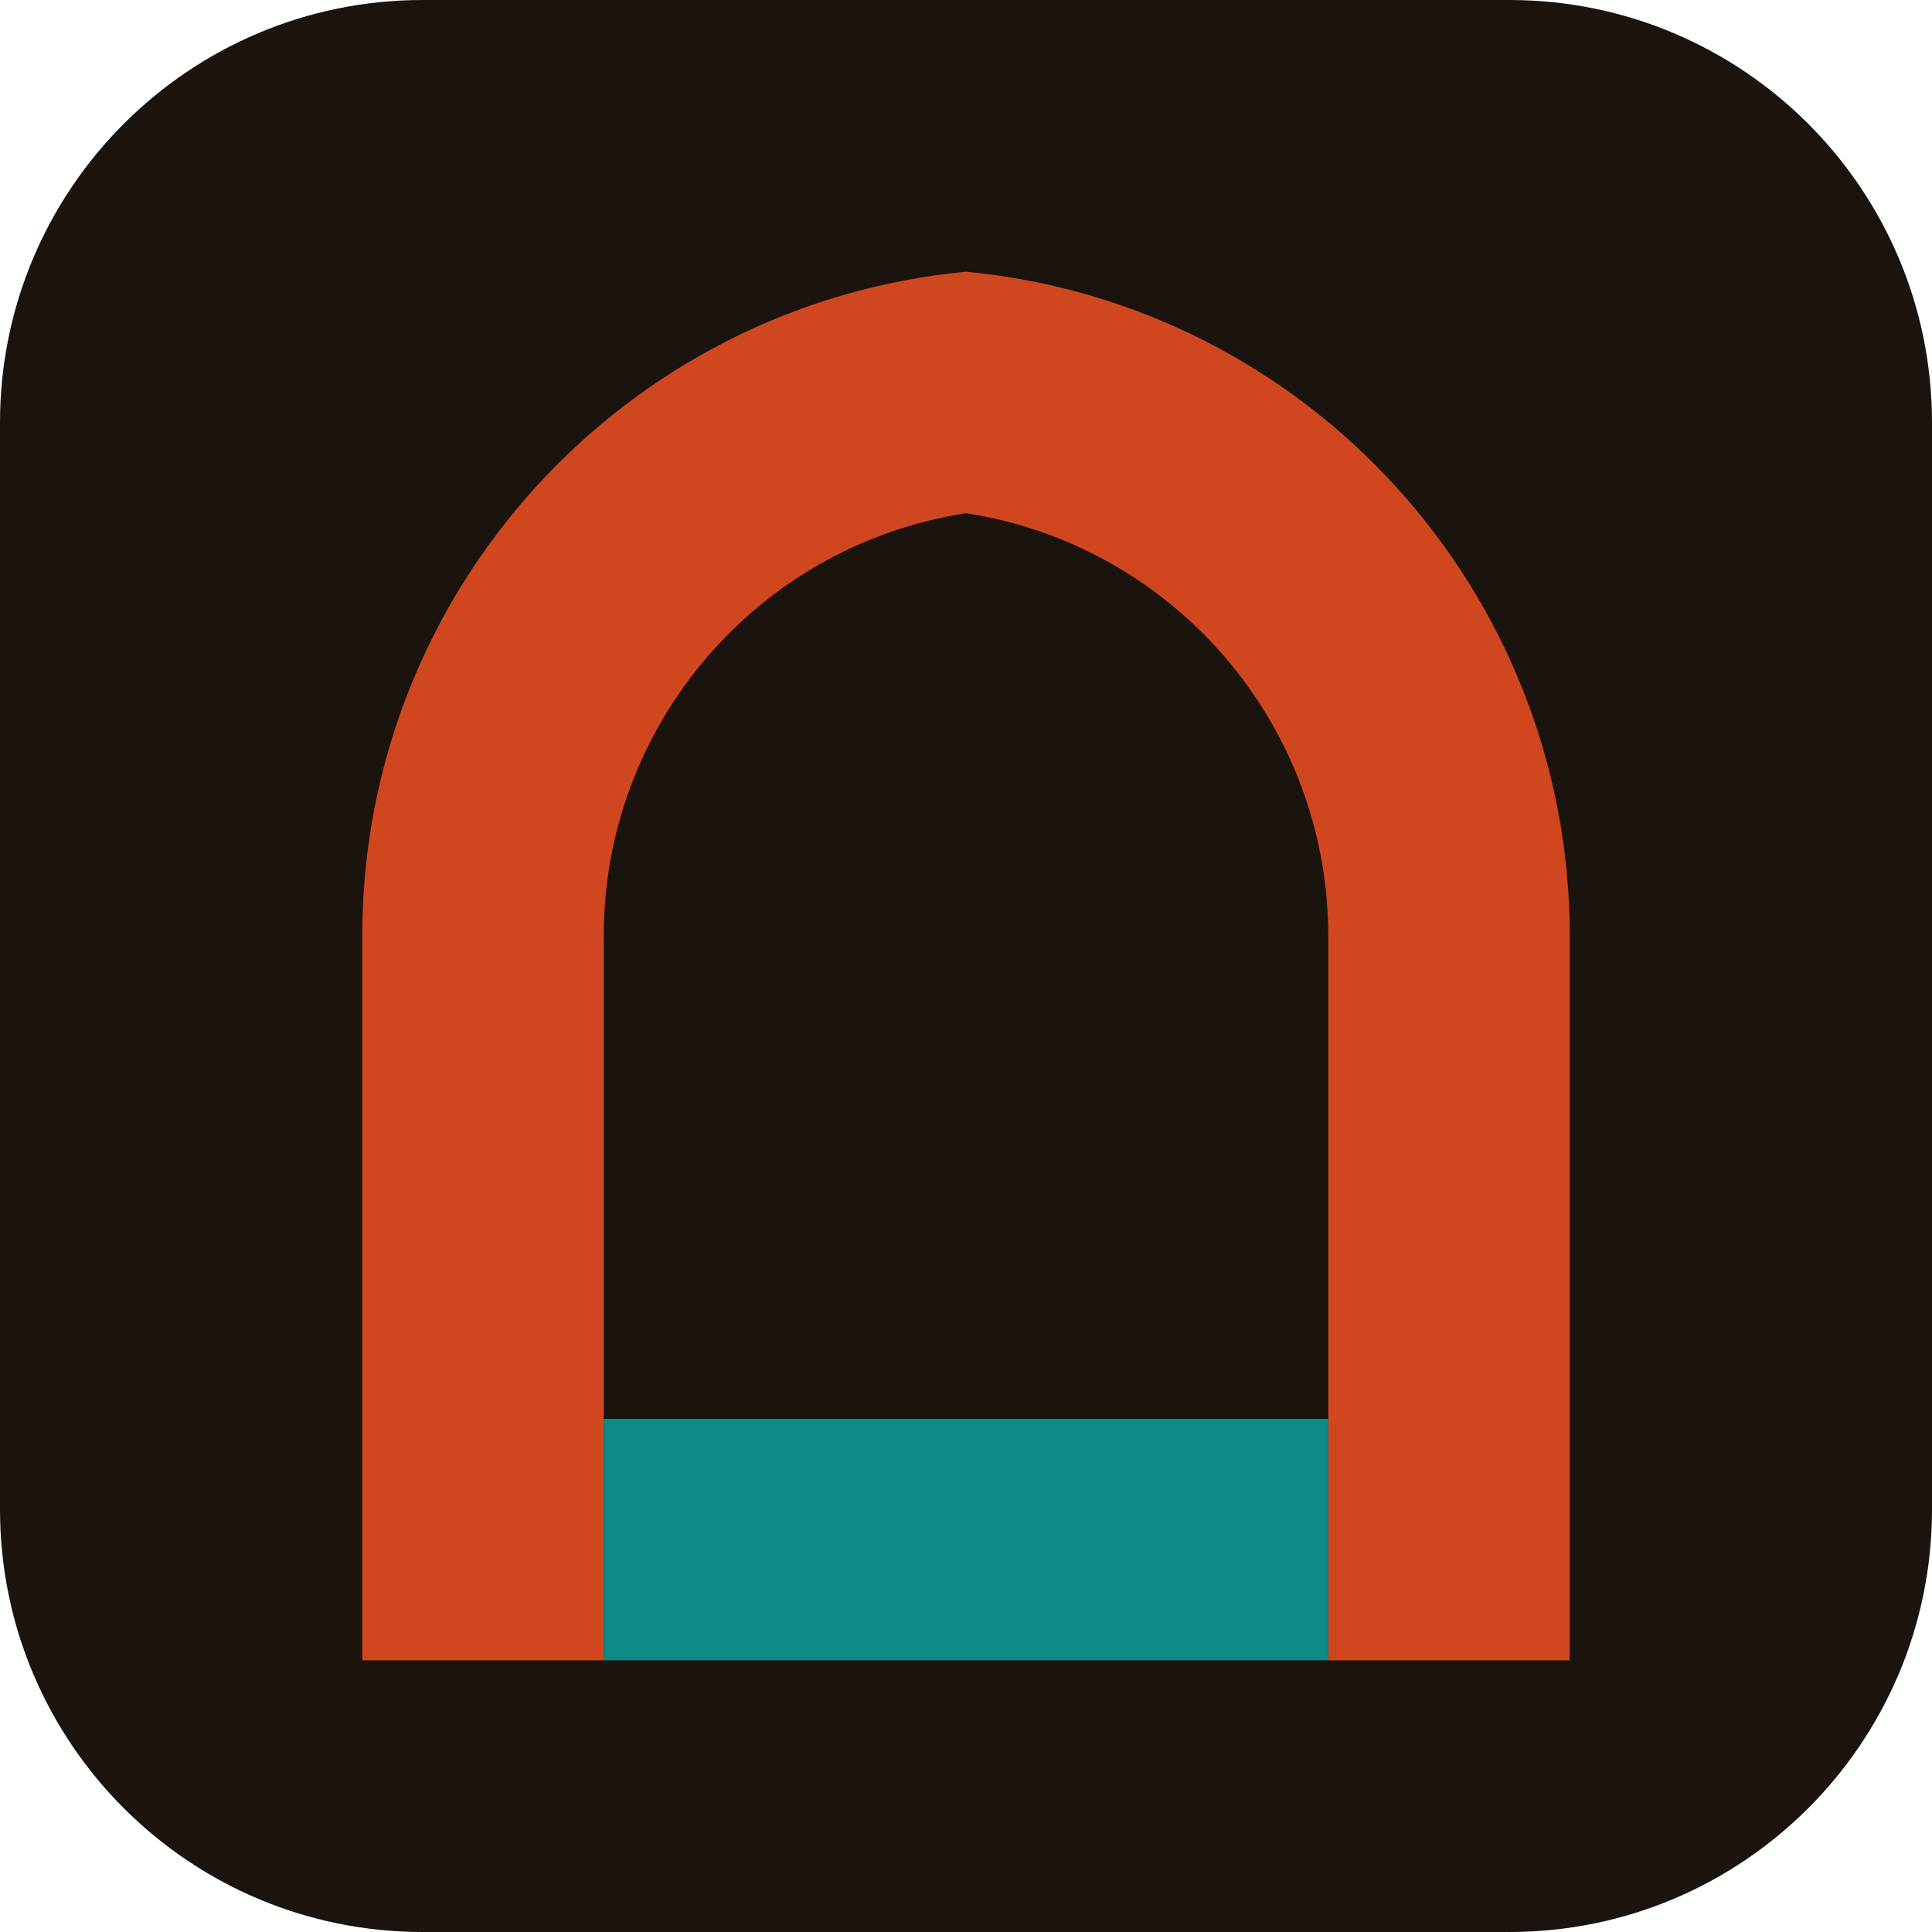
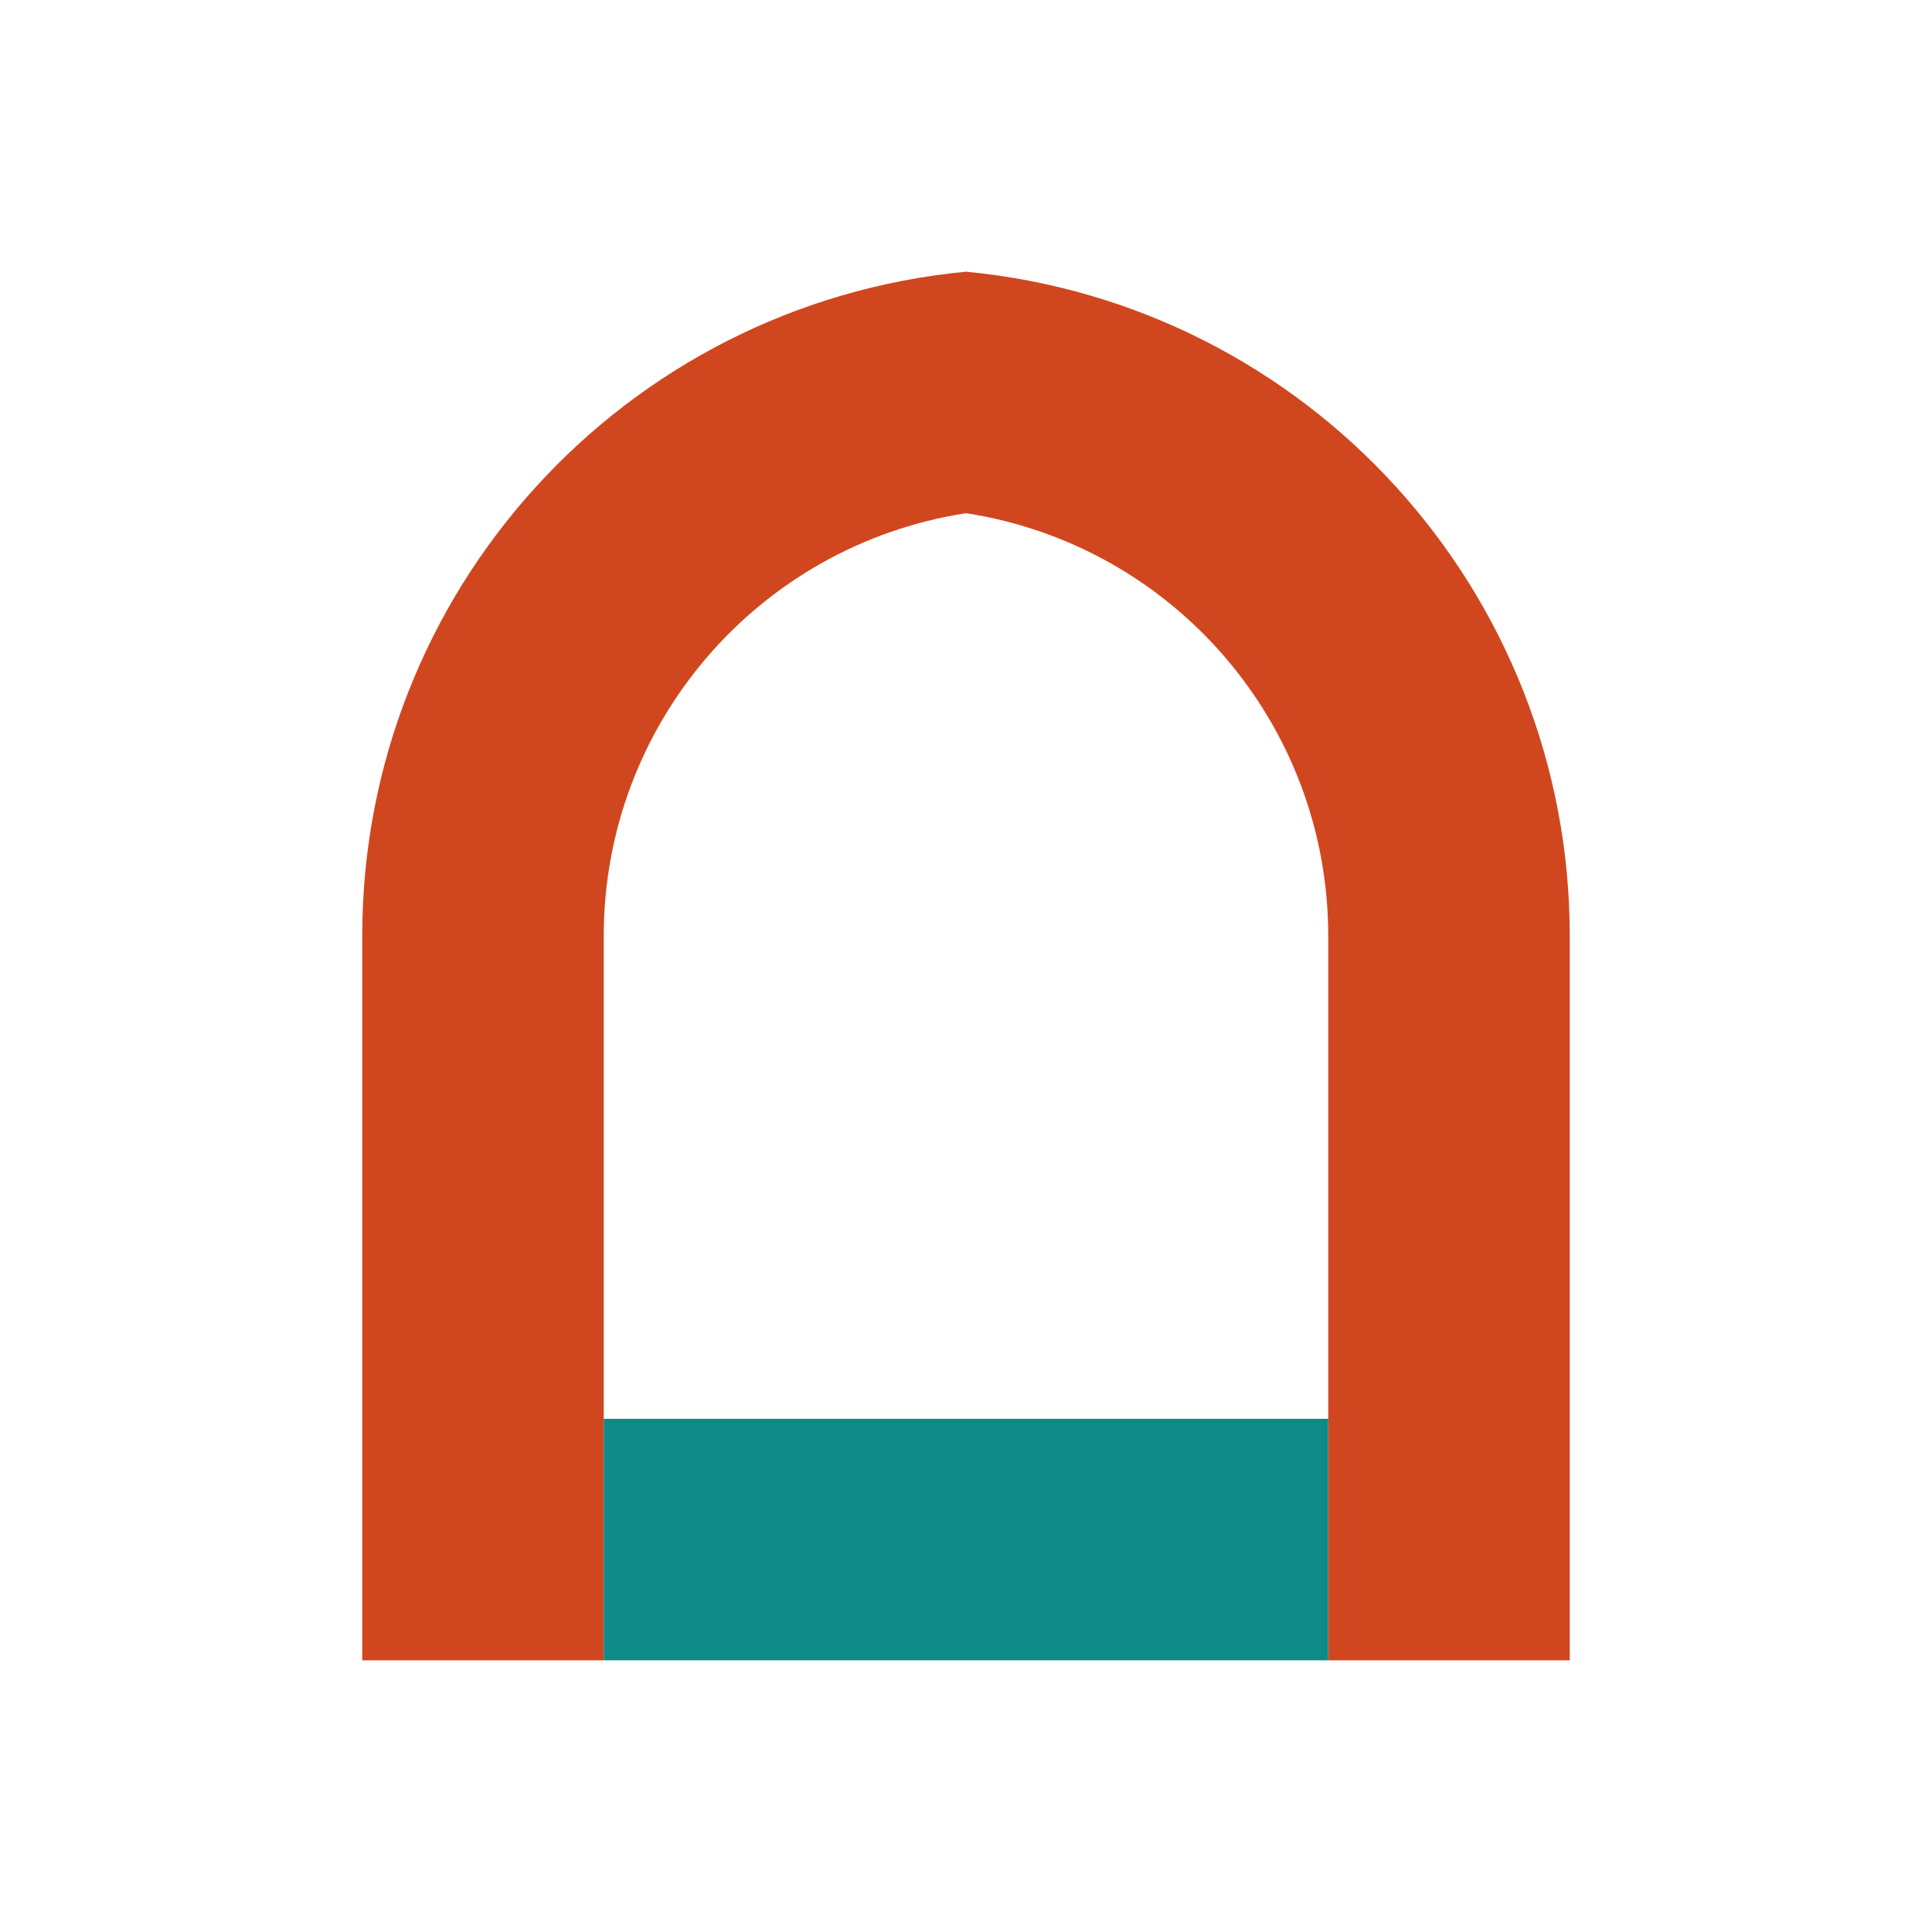
- <svg xmlns="http://www.w3.org/2000/svg" viewBox="0 0 128 128" width="128" height="128" role="img" aria-labelledby="diwan-title">
-   <rect width="128" height="128" rx="28" fill="#1B130E" />
-   <path d="M24 110 L24 62 A44.2 44.2 0 0 1 64 18 A44.2 44.2 0 0 1 104 62 L104 110 L88 110 L88 62 A28.34 28.34 0 0 0 64 34 A28.34 28.34 0 0 0 40 62 L40 110 Z" fill="#D0471F" />
-   <rect x="40" y="94" width="48" height="16" fill="#0E8B86" />
+ <svg xmlns="http://www.w3.org/2000/svg" viewBox="0 0 64 64" width="32" height="32" role="img" aria-labelledby="diwan-title">
+   <path d="M12 55 L12 31 A22.1 22.1 0 0 1 32 9 A22.1 22.1 0 0 1 52 31 L52 55 L44 55 L44 31 A14.17 14.17 0 0 0 32 17 A14.17 14.17 0 0 0 20 31 L20 55 Z" fill="#D0471F" />
+   <rect x="20" y="47" width="24" height="8" fill="#0E8B86" />
</svg>
